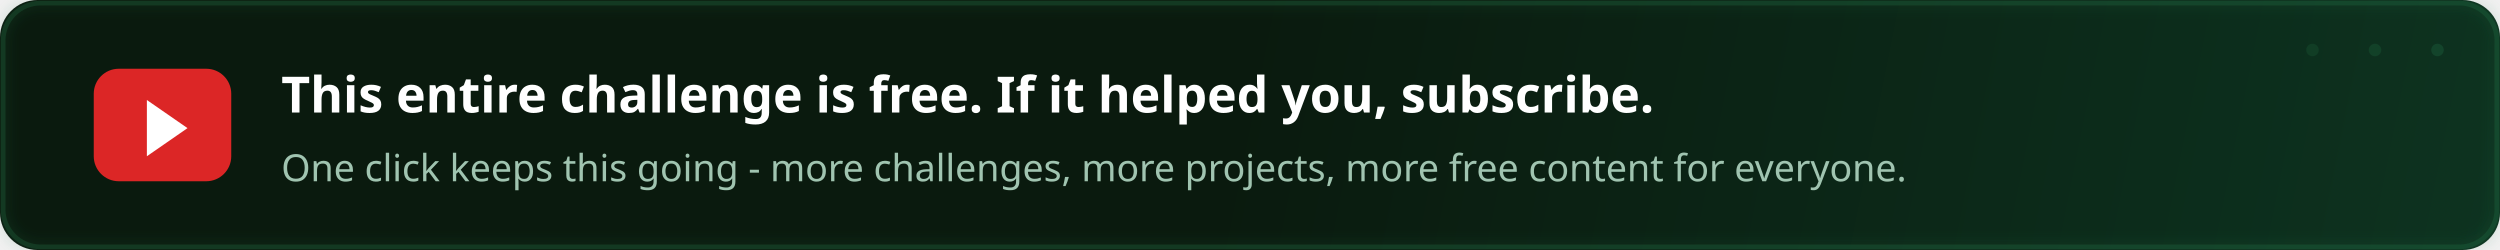
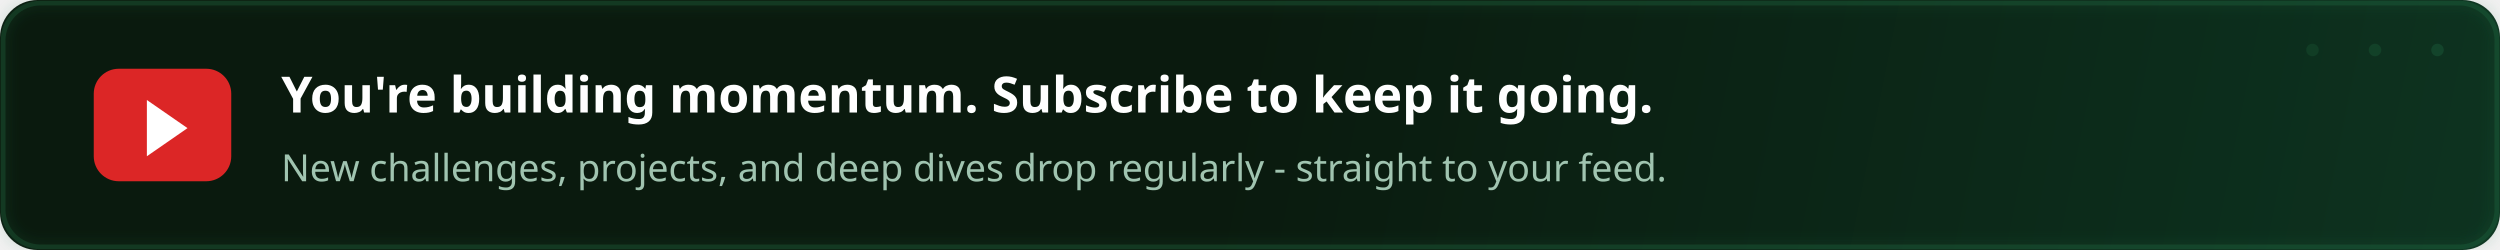
<svg xmlns="http://www.w3.org/2000/svg" viewBox="0 0 800 80" fill="none">
  <defs>
    <linearGradient id="sbg" x1="400" y1="0" x2="800" y2="80" gradientUnits="userSpaceOnUse">
      <stop offset="0%" stop-color="#0a1a0e" />
      <stop offset="100%" stop-color="#0d3320" />
    </linearGradient>
    <filter id="glow">
      <feGaussianBlur stdDeviation="2" result="blur" />
      <feMerge>
        <feMergeNode in="blur" />
        <feMergeNode in="SourceGraphic" />
      </feMerge>
    </filter>
  </defs>
  <rect width="800" height="80" rx="12" fill="url(#sbg)" />
  <rect x="1" y="1" width="798" height="78" rx="12" fill="none" stroke="#217346" stroke-width="1.5" opacity="0.35" filter="url(#glow)" />
  <circle cx="740" cy="16" r="2" fill="#217346" opacity="0.2" />
  <circle cx="760" cy="16" r="2" fill="#217346" opacity="0.25" />
  <circle cx="780" cy="16" r="2" fill="#217346" opacity="0.3" />
  <rect x="30" y="22" width="44" height="36" rx="8" fill="#dc2626" />
  <polygon points="47,32 47,50 60,41" fill="#ffffff" />
-   <text x="90" y="36" font-family="Segoe UI, system-ui, sans-serif" font-size="16" font-weight="700" fill="#ffffff">This entire challenge is free. If it helped you, subscribe.</text>
-   <text x="90" y="58" font-family="Segoe UI, system-ui, sans-serif" font-size="12" fill="#a0c4b0">One click keeps this going - more challenges, more projects, more free content for everyone.</text>
+   <text x="90" y="36" font-family="Segoe UI, system-ui, sans-serif" font-size="16" font-weight="700" fill="#ffffff">You're building momentum. Subscribe to keep it going.</text>
+   <text x="90" y="58" font-family="Segoe UI, system-ui, sans-serif" font-size="12" fill="#a0c4b0">New challenges, projects, and deep dives drop regularly - straight to your feed.</text>
</svg>
